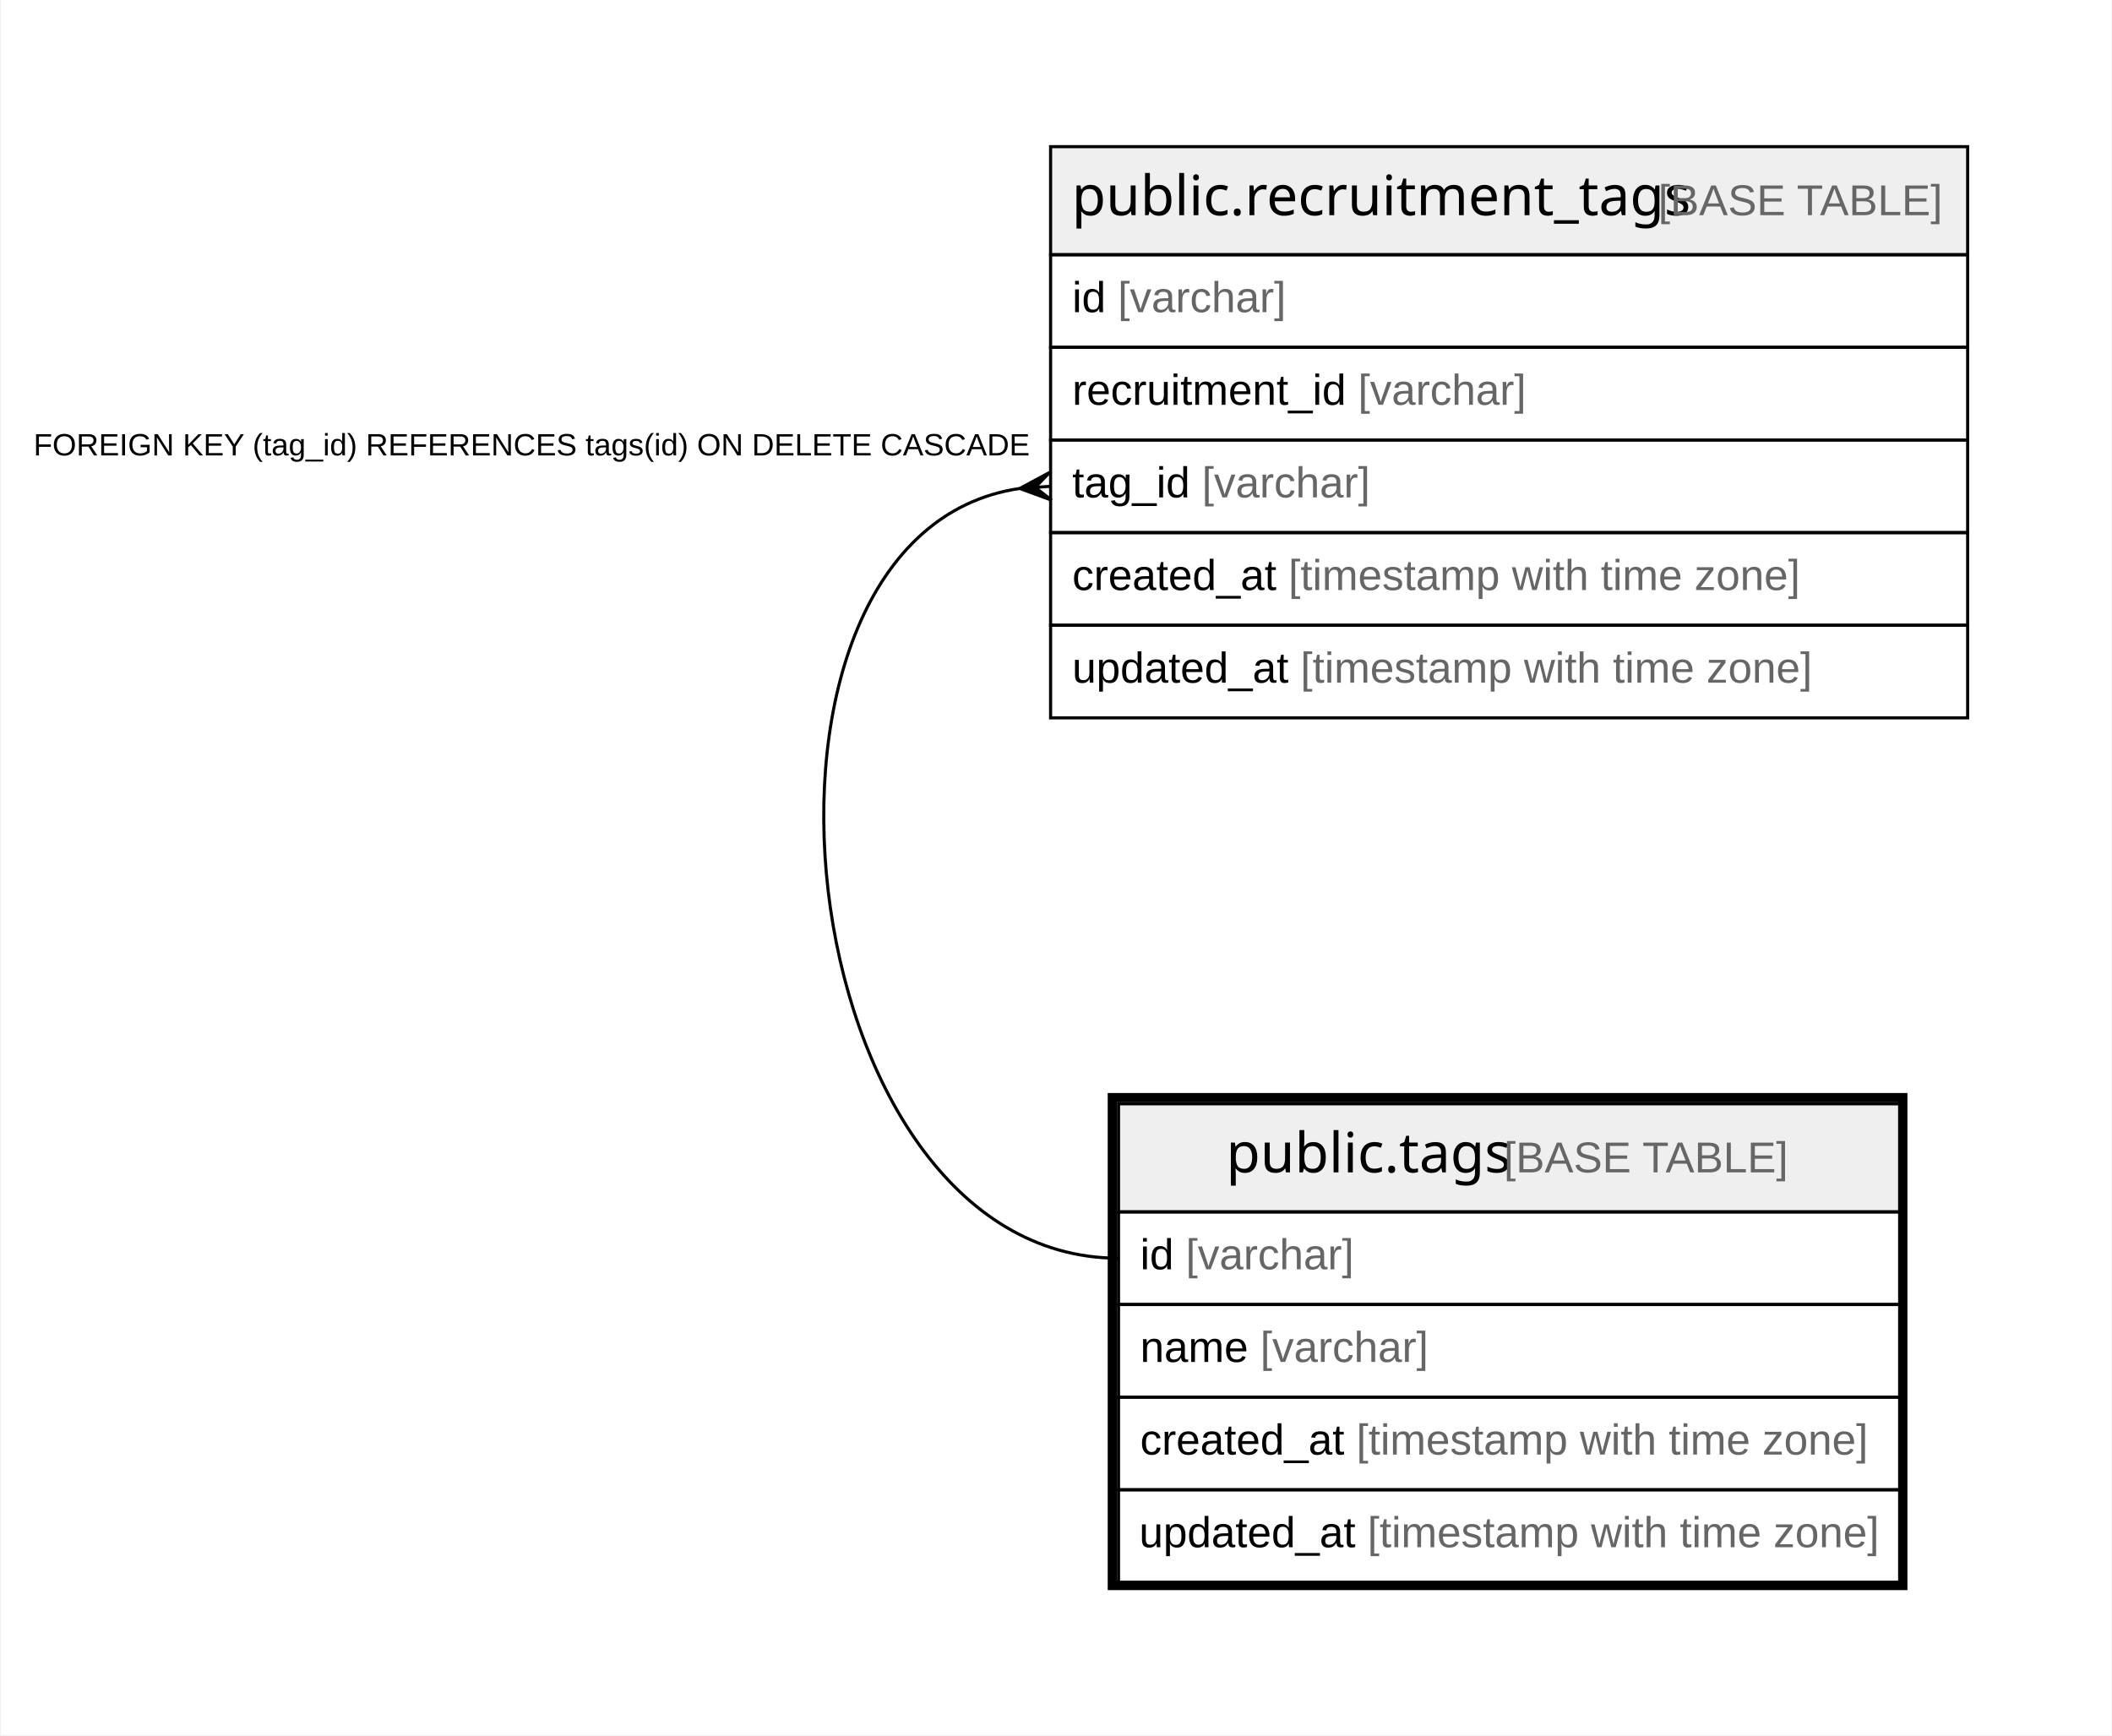
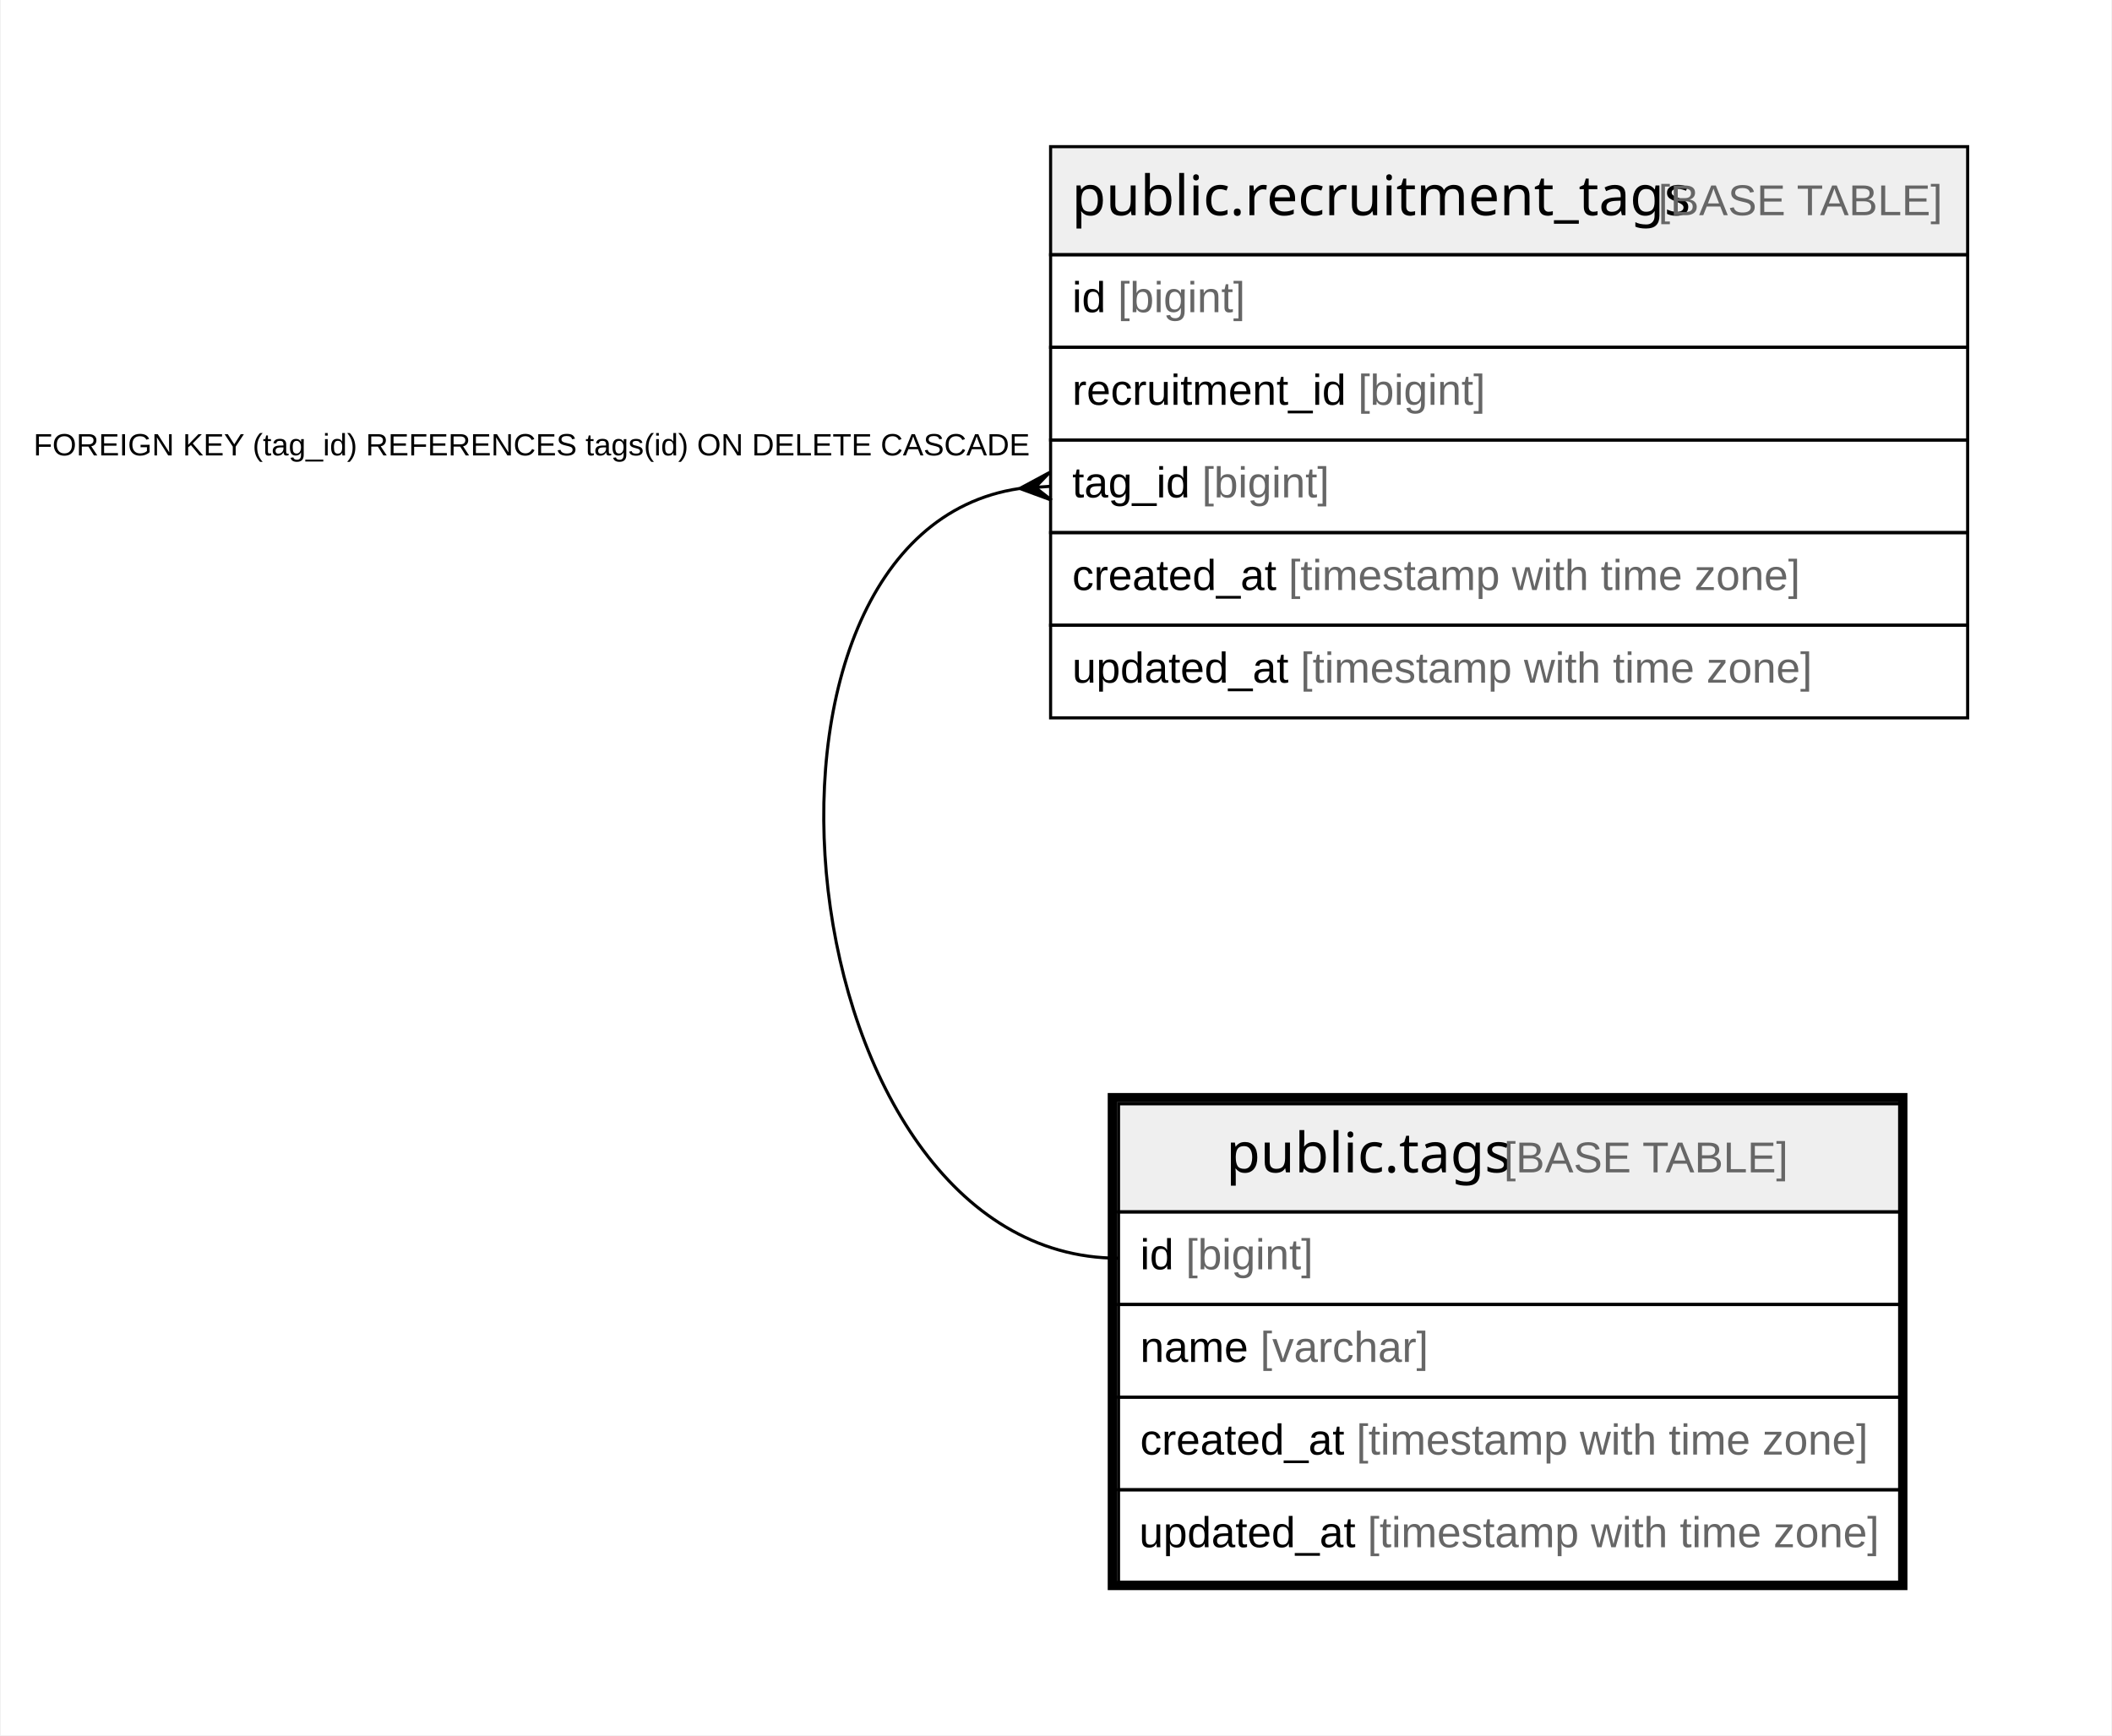
<svg xmlns="http://www.w3.org/2000/svg" width="684pt" height="562pt" viewBox="0.00 0.00 683.50 562.00">
  <g id="graph0" class="graph" transform="scale(1 1) rotate(0) translate(4 558)">
    <polygon fill="#ffffff" stroke="transparent" points="-4,4 -4,-558 679.5,-558 679.5,4 -4,4" />
    <g id="node1" class="node">
      <polygon fill="#efefef" stroke="transparent" points="358,-165.5 358,-200.5 611,-200.5 611,-165.5 358,-165.5" />
      <polygon fill="none" stroke="#000000" points="358,-165.5 358,-200.5 611,-200.5 611,-165.5 358,-165.5" />
      <text text-anchor="start" x="392.861" y="-178.3" font-family="Arial Bold" font-size="18.00" fill="#000000">public.tags</text>
      <text text-anchor="start" x="478.885" y="-178.3" font-family="Arial" font-size="14.00" fill="#000000"> </text>
      <text text-anchor="start" x="482.776" y="-178.3" font-family="Arial" font-size="14.00" fill="#666666">[BASE TABLE]</text>
      <polygon fill="none" stroke="#000000" points="358,-135.5 358,-165.5 611,-165.5 611,-135.5 358,-135.5" />
      <text text-anchor="start" x="365" y="-146.9" font-family="Arial" font-size="14.00" fill="#000000">id </text>
-       <text text-anchor="start" x="379.78" y="-146.9" font-family="Arial" font-size="14.00" fill="#666666">[varchar]</text>
+       <text text-anchor="start" x="379.78" y="-146.9" font-family="Arial" font-size="14.00" fill="#666666">[bigint]</text>
      <polygon fill="none" stroke="#000000" points="358,-105.5 358,-135.5 611,-135.5 611,-105.5 358,-105.5" />
      <text text-anchor="start" x="365" y="-116.9" font-family="Arial" font-size="14.00" fill="#000000">name </text>
      <text text-anchor="start" x="403.899" y="-116.9" font-family="Arial" font-size="14.00" fill="#666666">[varchar]</text>
      <polygon fill="none" stroke="#000000" points="358,-75.5 358,-105.5 611,-105.5 611,-75.5 358,-75.5" />
      <text text-anchor="start" x="365" y="-86.9" font-family="Arial" font-size="14.00" fill="#000000">created_at </text>
      <text text-anchor="start" x="435.028" y="-86.9" font-family="Arial" font-size="14.00" fill="#666666">[timestamp with time zone]</text>
      <polygon fill="none" stroke="#000000" points="358,-45.5 358,-75.5 611,-75.5 611,-45.5 358,-45.5" />
      <text text-anchor="start" x="364.692" y="-56.9" font-family="Arial" font-size="14.00" fill="#000000">updated_at </text>
      <text text-anchor="start" x="438.624" y="-56.9" font-family="Arial" font-size="14.00" fill="#666666">[timestamp with time zone]</text>
      <polygon fill="none" stroke="#000000" stroke-width="3" points="356,-44.5 356,-202.5 612,-202.5 612,-44.5 356,-44.5" />
    </g>
    <g id="node2" class="node">
      <polygon fill="#efefef" stroke="transparent" points="336,-475.5 336,-510.5 633,-510.5 633,-475.5 336,-475.5" />
      <polygon fill="none" stroke="#000000" points="336,-475.5 336,-510.5 633,-510.5 633,-475.5 336,-475.5" />
      <text text-anchor="start" x="342.858" y="-488.3" font-family="Arial Bold" font-size="18.00" fill="#000000">public.recruitment_tags</text>
      <text text-anchor="start" x="528.888" y="-488.3" font-family="Arial" font-size="14.00" fill="#000000"> </text>
      <text text-anchor="start" x="532.779" y="-488.3" font-family="Arial" font-size="14.00" fill="#666666">[BASE TABLE]</text>
      <polygon fill="none" stroke="#000000" points="336,-445.5 336,-475.5 633,-475.5 633,-445.5 336,-445.5" />
      <text text-anchor="start" x="343" y="-456.9" font-family="Arial" font-size="14.00" fill="#000000">id </text>
-       <text text-anchor="start" x="357.78" y="-456.9" font-family="Arial" font-size="14.00" fill="#666666">[varchar]</text>
+       <text text-anchor="start" x="357.78" y="-456.9" font-family="Arial" font-size="14.00" fill="#666666">[bigint]</text>
      <polygon fill="none" stroke="#000000" points="336,-415.5 336,-445.5 633,-445.5 633,-415.5 336,-415.5" />
      <text text-anchor="start" x="343" y="-426.9" font-family="Arial" font-size="14.00" fill="#000000">recruitment_id </text>
-       <text text-anchor="start" x="435.562" y="-426.9" font-family="Arial" font-size="14.00" fill="#666666">[varchar]</text>
+       <text text-anchor="start" x="435.562" y="-426.9" font-family="Arial" font-size="14.00" fill="#666666">[bigint]</text>
      <polygon fill="none" stroke="#000000" points="336,-385.5 336,-415.5 633,-415.5 633,-385.5 336,-385.5" />
      <text text-anchor="start" x="343" y="-396.9" font-family="Arial" font-size="14.00" fill="#000000">tag_id </text>
-       <text text-anchor="start" x="385.018" y="-396.9" font-family="Arial" font-size="14.00" fill="#666666">[varchar]</text>
+       <text text-anchor="start" x="385.018" y="-396.9" font-family="Arial" font-size="14.00" fill="#666666">[bigint]</text>
      <polygon fill="none" stroke="#000000" points="336,-355.5 336,-385.5 633,-385.5 633,-355.5 336,-355.5" />
      <text text-anchor="start" x="343" y="-366.9" font-family="Arial" font-size="14.00" fill="#000000">created_at </text>
      <text text-anchor="start" x="413.028" y="-366.9" font-family="Arial" font-size="14.00" fill="#666666">[timestamp with time zone]</text>
      <polygon fill="none" stroke="#000000" points="336,-325.5 336,-355.5 633,-355.5 633,-325.5 336,-325.5" />
      <text text-anchor="start" x="343" y="-336.9" font-family="Arial" font-size="14.00" fill="#000000">updated_at </text>
      <text text-anchor="start" x="416.933" y="-336.9" font-family="Arial" font-size="14.00" fill="#666666">[timestamp with time zone]</text>
    </g>
    <g id="edge1" class="edge">
      <path fill="none" stroke="#000000" d="M325.933,-399.783C225.922,-385.119 249.945,-150.5 358,-150.5" />
      <polygon fill="#000000" stroke="#000000" points="326.025,-399.789 335.68,-404.989 331.013,-400.145 336,-400.5 336,-400.5 336,-400.5 331.013,-400.145 336.32,-396.011 326.025,-399.789 326.025,-399.789" />
      <text text-anchor="start" x="6.604" y="-410.5" font-family="Arial" font-size="10.00" fill="#000000">FOREIGN KEY (tag_id) REFERENCES tags(id) ON DELETE CASCADE</text>
    </g>
  </g>
</svg>
